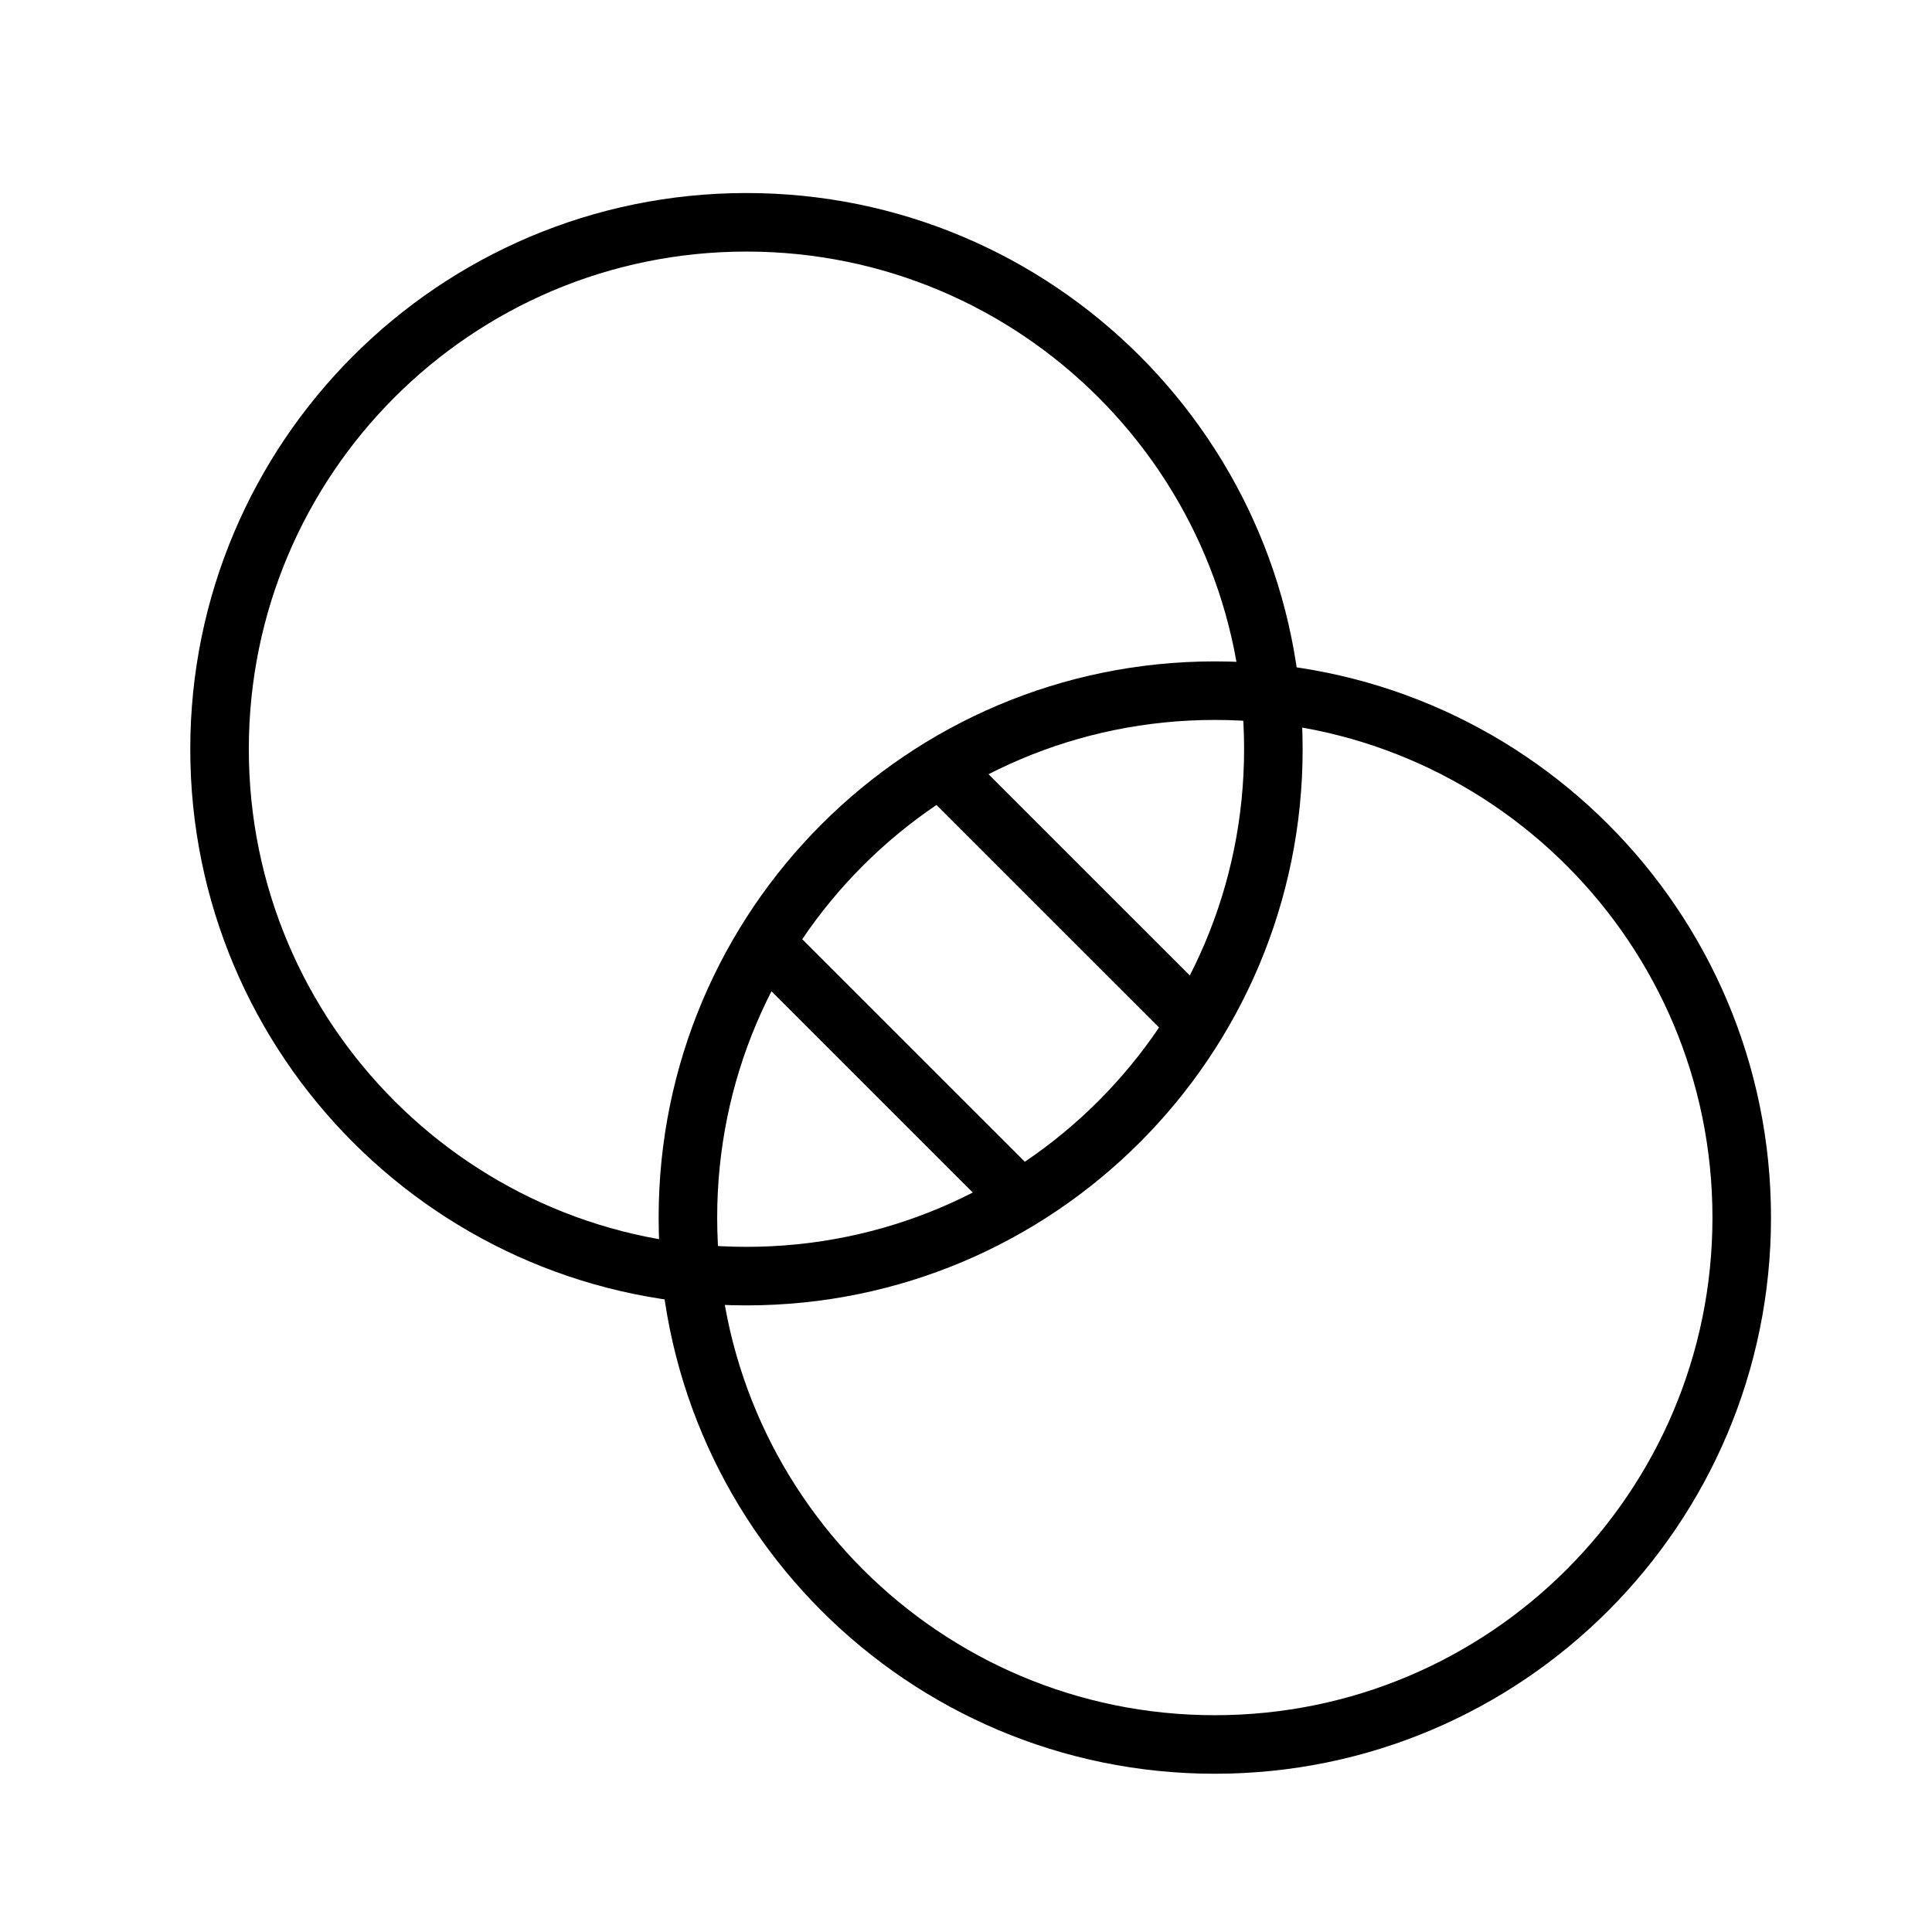
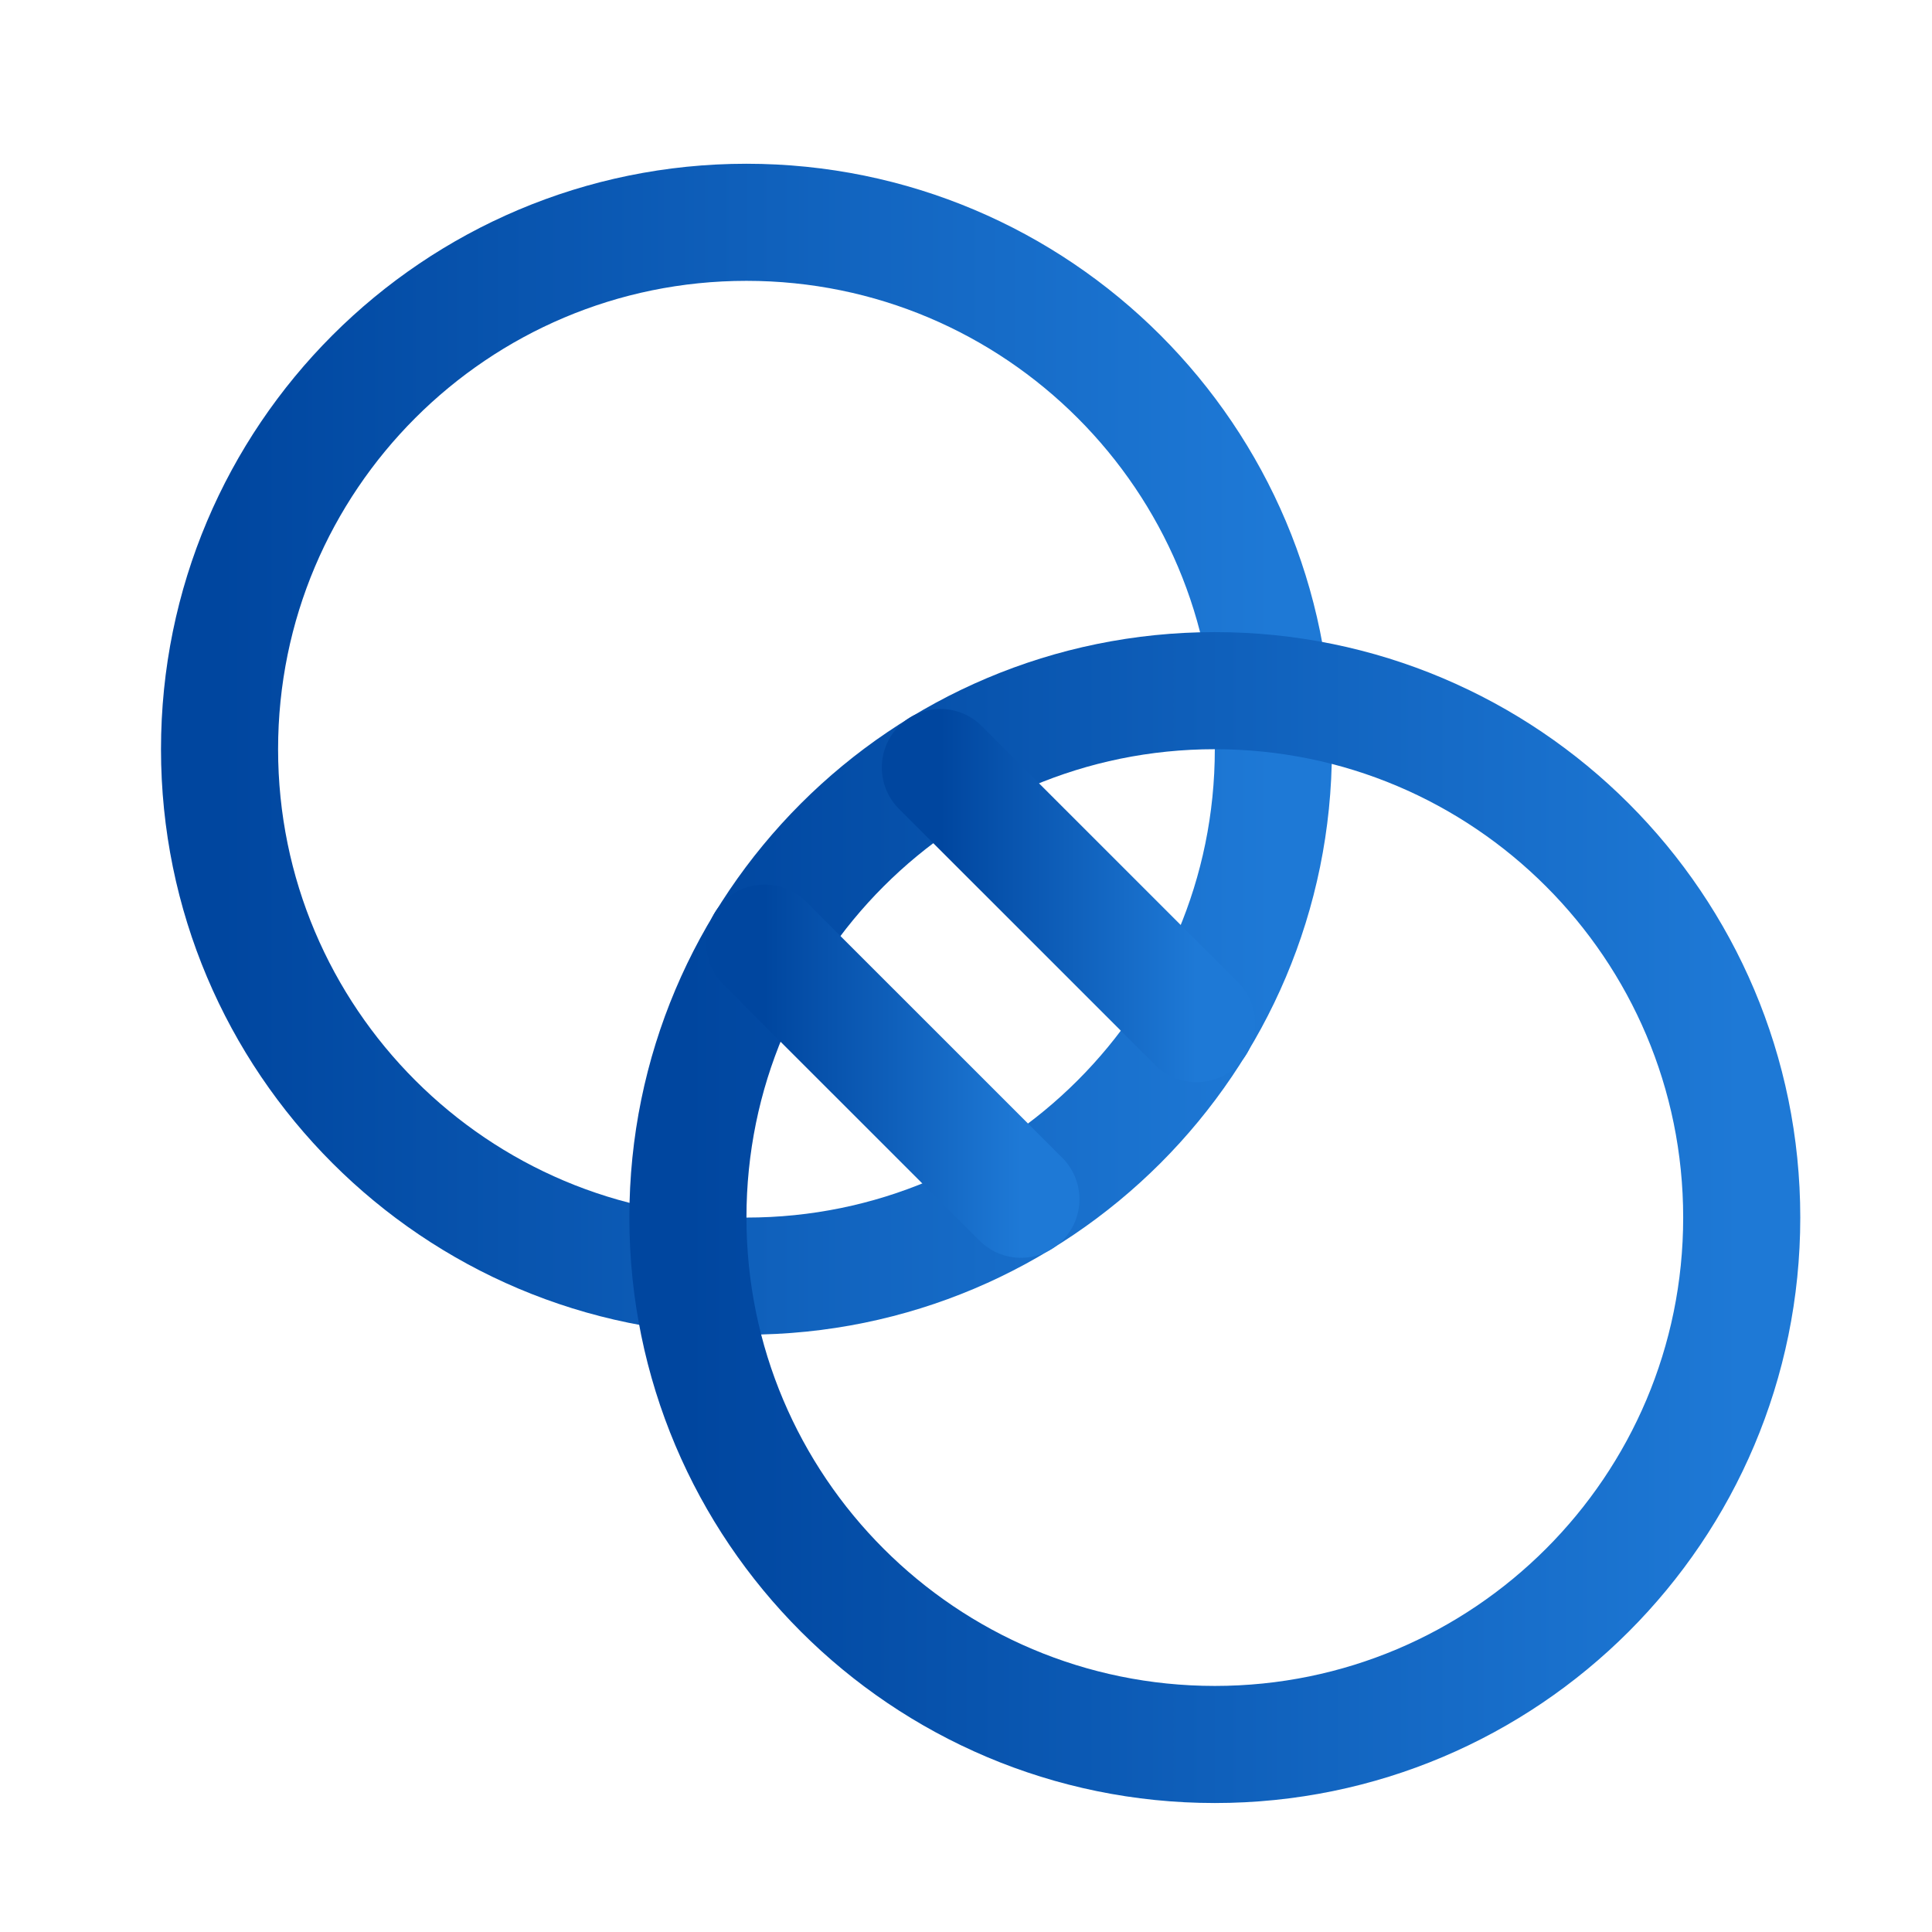
<svg xmlns="http://www.w3.org/2000/svg" width="33" height="33" viewBox="0 0 33 33" fill="none">
-   <path d="M12.75 21.797C17.721 21.797 21.75 17.767 21.75 12.797C21.75 7.826 17.721 3.797 12.75 3.797C7.779 3.797 3.75 7.826 3.75 12.797C3.75 17.767 7.779 21.797 12.75 21.797Z" stroke="url(#paint0_linear_3091_26598)" strokeWidth="2" strokeLinecap="round" strokeLinejoin="round" />
-   <path d="M20.75 29.797C25.721 29.797 29.75 25.767 29.75 20.797C29.75 15.826 25.721 11.797 20.75 11.797C15.779 11.797 11.75 15.826 11.75 20.797C11.75 25.767 15.779 29.797 20.75 29.797Z" stroke="url(#paint1_linear_3091_26598)" strokeWidth="2" strokeLinecap="round" strokeLinejoin="round" />
-   <path d="M16.062 13.109L20.438 17.484" stroke="url(#paint2_linear_3091_26598)" strokeWidth="2" strokeLinecap="round" strokeLinejoin="round" />
-   <path d="M13.062 16.109L17.438 20.484" stroke="url(#paint3_linear_3091_26598)" strokeWidth="2" strokeLinecap="round" strokeLinejoin="round" />
+   <path d="M12.75 21.797C17.721 21.797 21.75 17.767 21.75 12.797C21.75 7.826 17.721 3.797 12.75 3.797C7.779 3.797 3.75 7.826 3.75 12.797C3.75 17.767 7.779 21.797 12.75 21.797Z" stroke="url(#paint0_linear_3091_26598)" stroke-width="2" stroke-linecap="round" stroke-linejoin="round" />
+   <path d="M20.75 29.797C25.721 29.797 29.75 25.767 29.75 20.797C29.75 15.826 25.721 11.797 20.75 11.797C15.779 11.797 11.75 15.826 11.75 20.797C11.75 25.767 15.779 29.797 20.75 29.797Z" stroke="url(#paint1_linear_3091_26598)" stroke-width="2" stroke-linecap="round" stroke-linejoin="round" />
+   <path d="M16.062 13.109L20.438 17.484" stroke="url(#paint2_linear_3091_26598)" stroke-width="2" stroke-linecap="round" stroke-linejoin="round" />
+   <path d="M13.062 16.109L17.438 20.484" stroke="url(#paint3_linear_3091_26598)" stroke-width="2" stroke-linecap="round" stroke-linejoin="round" />
  <defs>
    <linearGradient id="paint0_linear_3091_26598" x1="3.75" y1="13.04" x2="21.75" y2="13.04" gradientUnits="userSpaceOnUse">
-       <stop stopColor="#00469F" />
-       <stop offset="1" stopColor="#1E79D6" />
+       <stop stop-color="#00469F" />
+       <stop offset="1" stop-color="#1E79D6" />
    </linearGradient>
    <linearGradient id="paint1_linear_3091_26598" x1="11.75" y1="21.04" x2="29.75" y2="21.04" gradientUnits="userSpaceOnUse">
-       <stop stopColor="#00469F" />
-       <stop offset="1" stopColor="#1E79D6" />
+       <stop stop-color="#00469F" />
+       <stop offset="1" stop-color="#1E79D6" />
    </linearGradient>
    <linearGradient id="paint2_linear_3091_26598" x1="16.062" y1="15.356" x2="20.438" y2="15.356" gradientUnits="userSpaceOnUse">
-       <stop stopColor="#00469F" />
-       <stop offset="1" stopColor="#1E79D6" />
+       <stop stop-color="#00469F" />
+       <stop offset="1" stop-color="#1E79D6" />
    </linearGradient>
    <linearGradient id="paint3_linear_3091_26598" x1="13.062" y1="18.356" x2="17.438" y2="18.356" gradientUnits="userSpaceOnUse">
-       <stop stopColor="#00469F" />
-       <stop offset="1" stopColor="#1E79D6" />
+       <stop stop-color="#00469F" />
+       <stop offset="1" stop-color="#1E79D6" />
    </linearGradient>
  </defs>
</svg>
